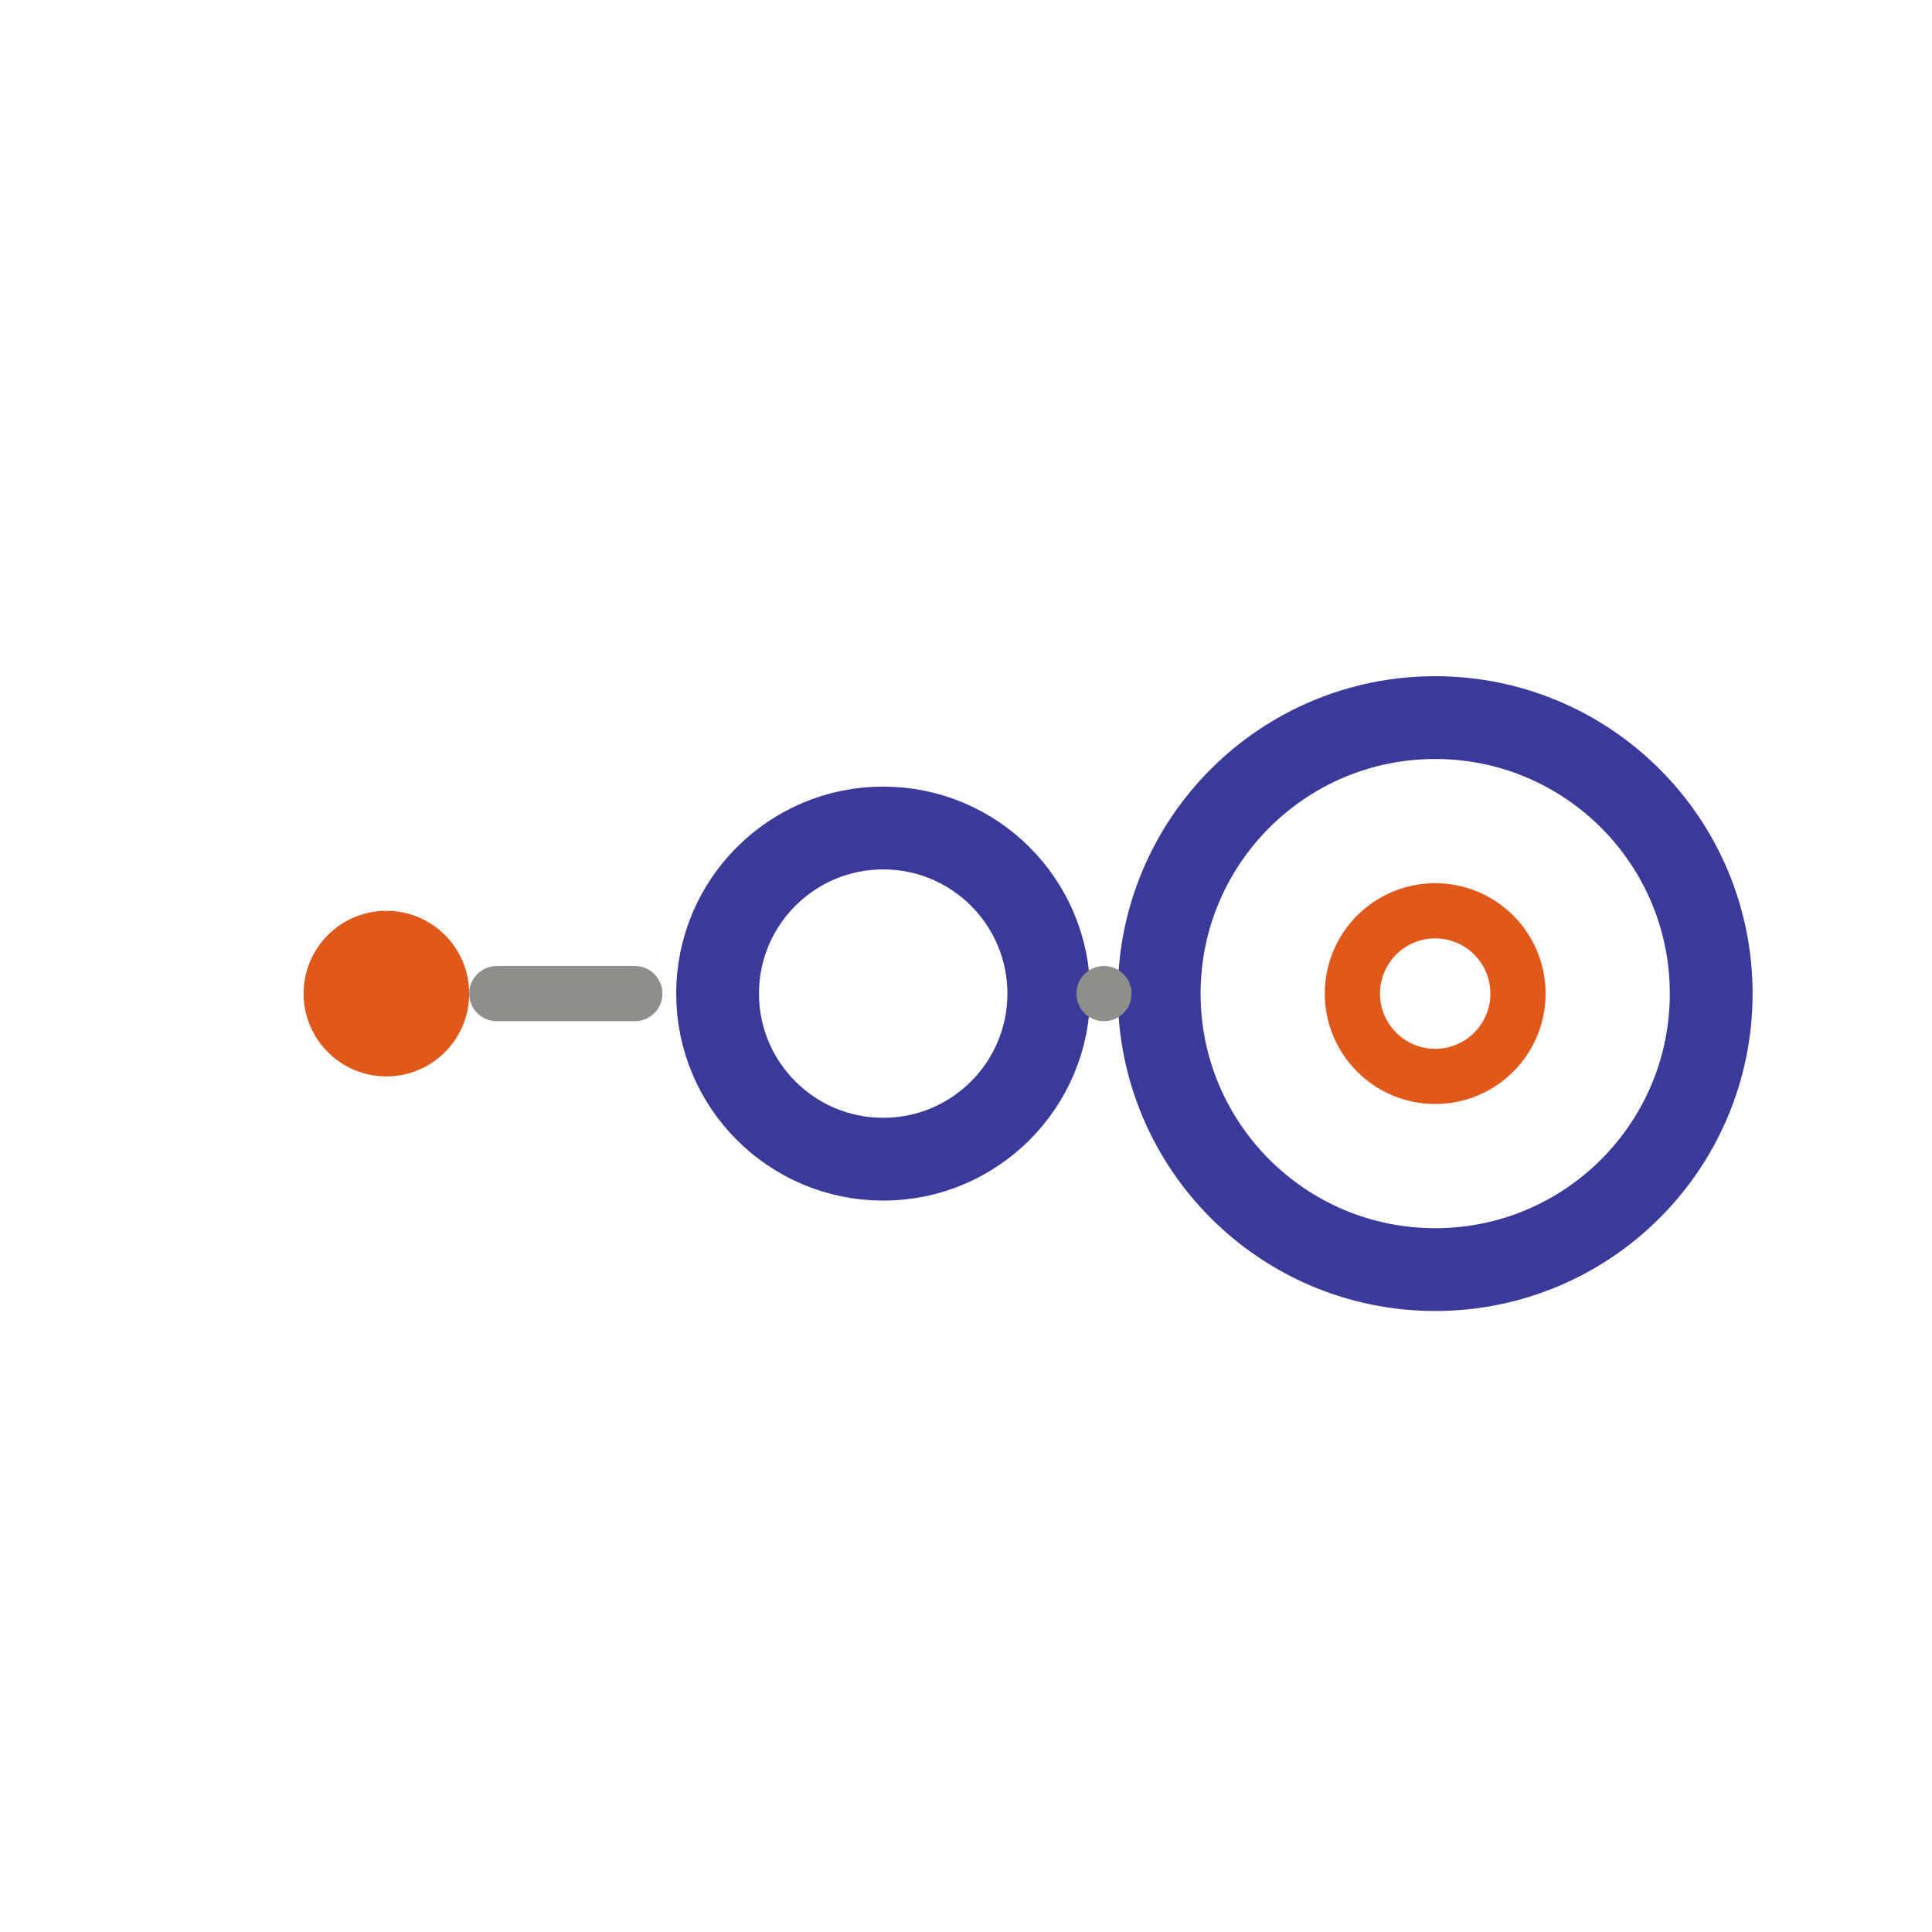
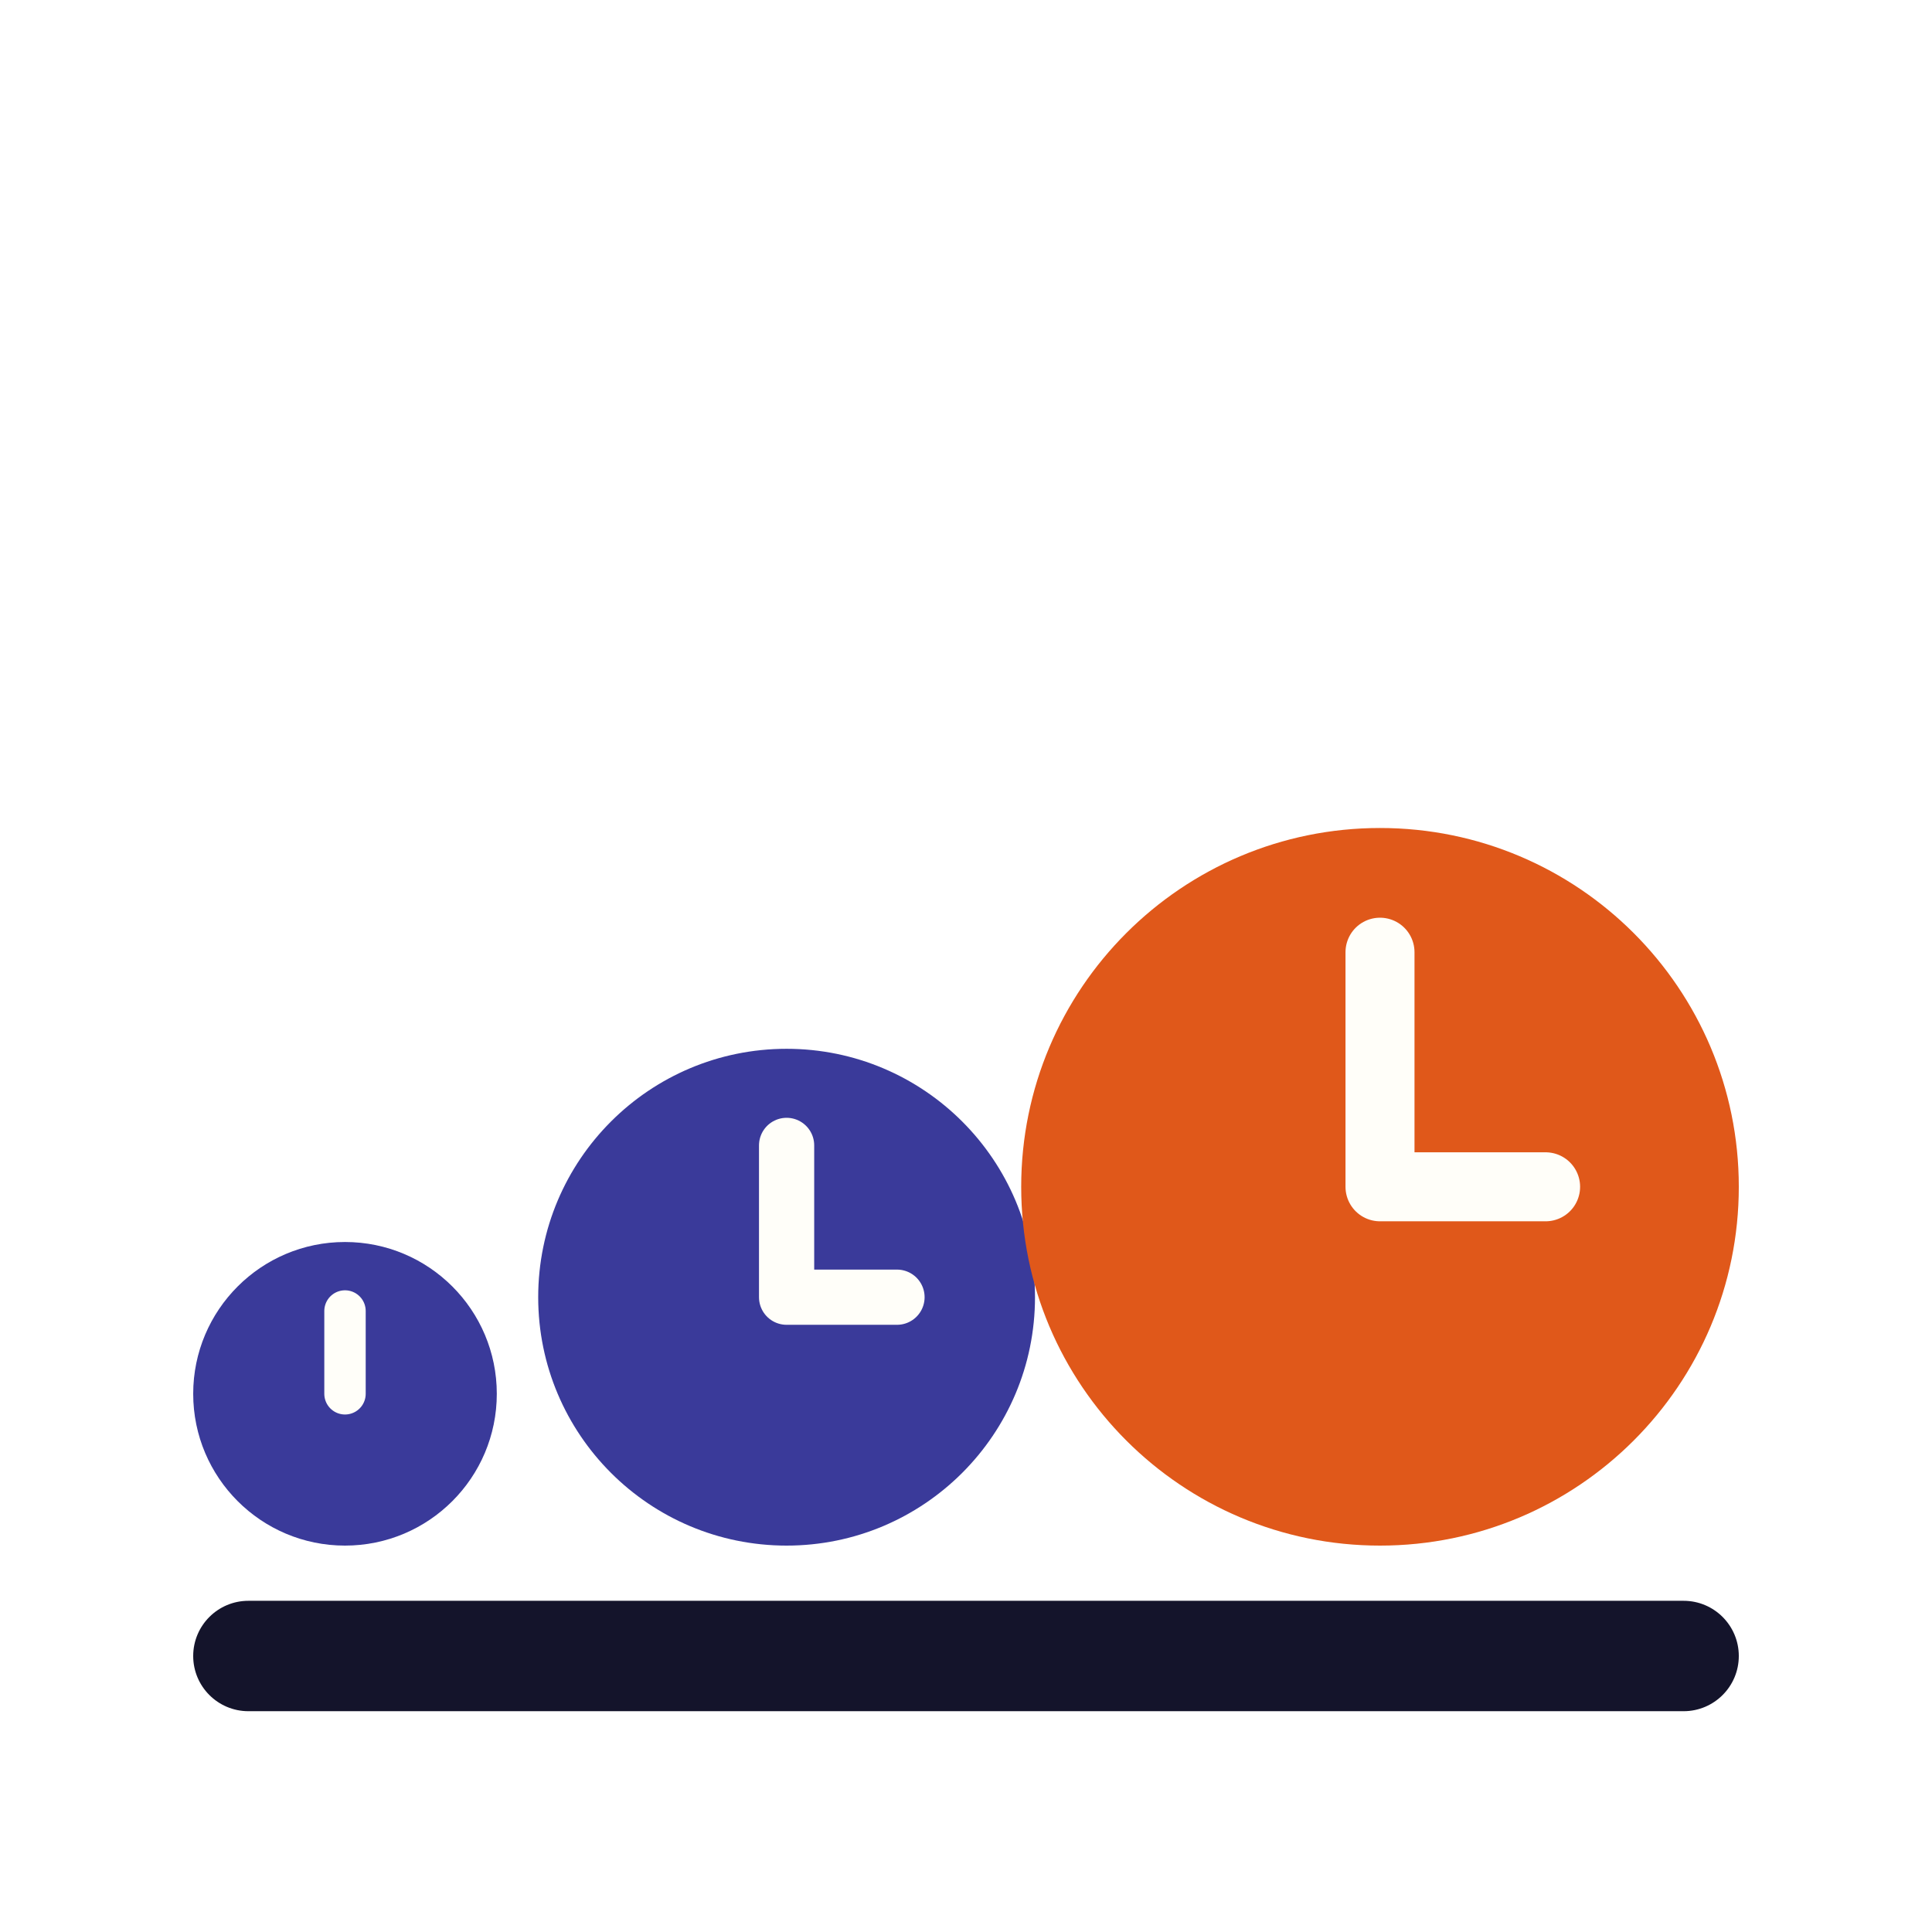
<svg xmlns="http://www.w3.org/2000/svg" viewBox="0 0 140 140" role="img">
-   <circle cx="28" cy="72" r="6" fill="#e0581a" />
-   <circle cx="64" cy="72" r="12" fill="none" stroke="#3a3a9a" stroke-width="6" />
-   <circle cx="104" cy="72" r="20" fill="none" stroke="#3a3a9a" stroke-width="6" />
-   <line x1="36" y1="72" x2="46" y2="72" stroke="#8e8f8a" stroke-width="4" stroke-linecap="round" />
-   <line x1="80" y1="72" x2="80" y2="72" stroke="#8e8f8a" stroke-width="4" stroke-linecap="round" />
-   <circle cx="104" cy="72" r="6" fill="none" stroke="#e0581a" stroke-width="4" />
+   <circle cx="25" cy="101" r="11" fill="#3a3a9a" />
+   <circle cx="57" cy="94" r="18" fill="#3a3a9a" />
+   <circle cx="100" cy="86" r="26" fill="#e0581a" />
+   <path d="M25 101v-6" fill="none" stroke="#fffef9" stroke-width="3" stroke-linecap="round" stroke-linejoin="round" />
+   <path d="M57 94V83M57 94h8" fill="none" stroke="#fffef9" stroke-width="4" stroke-linecap="round" stroke-linejoin="round" />
+   <path d="M100 86V69M100 86h12" fill="none" stroke="#fffef9" stroke-width="5" stroke-linecap="round" stroke-linejoin="round" />
+   <rect x="14" y="116" width="112" height="8" rx="4" fill="#14142b" />
</svg>
